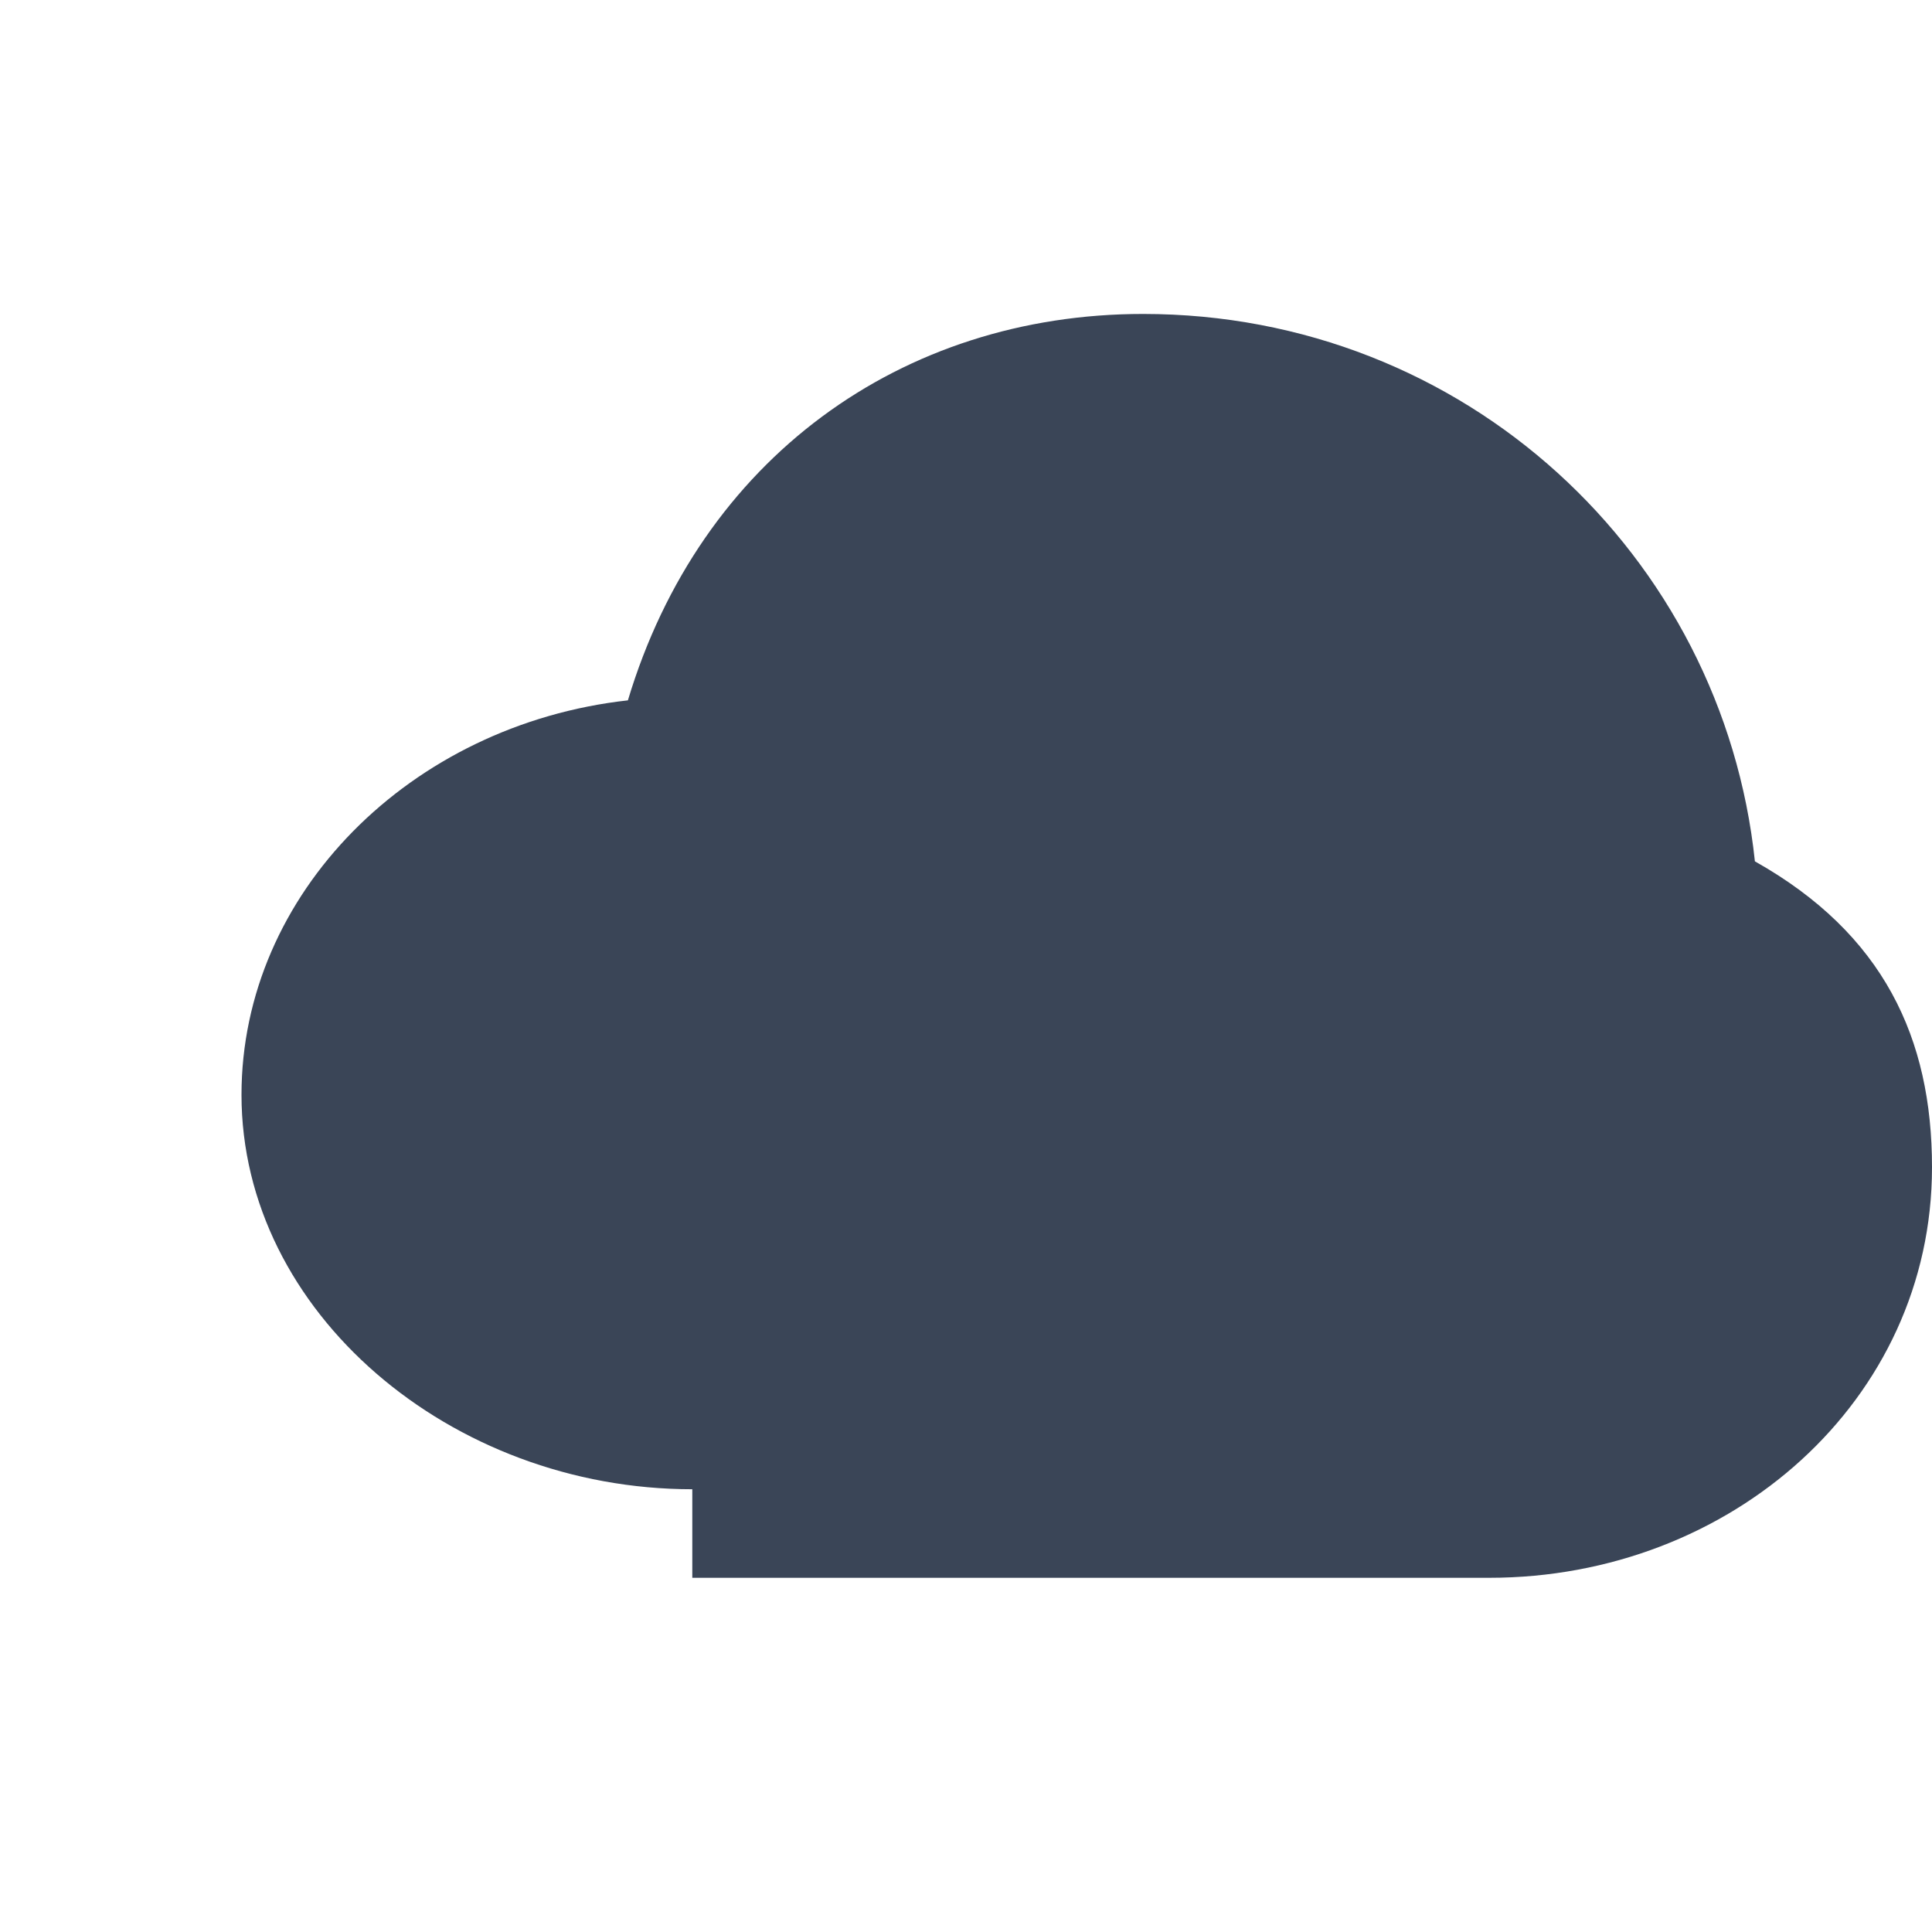
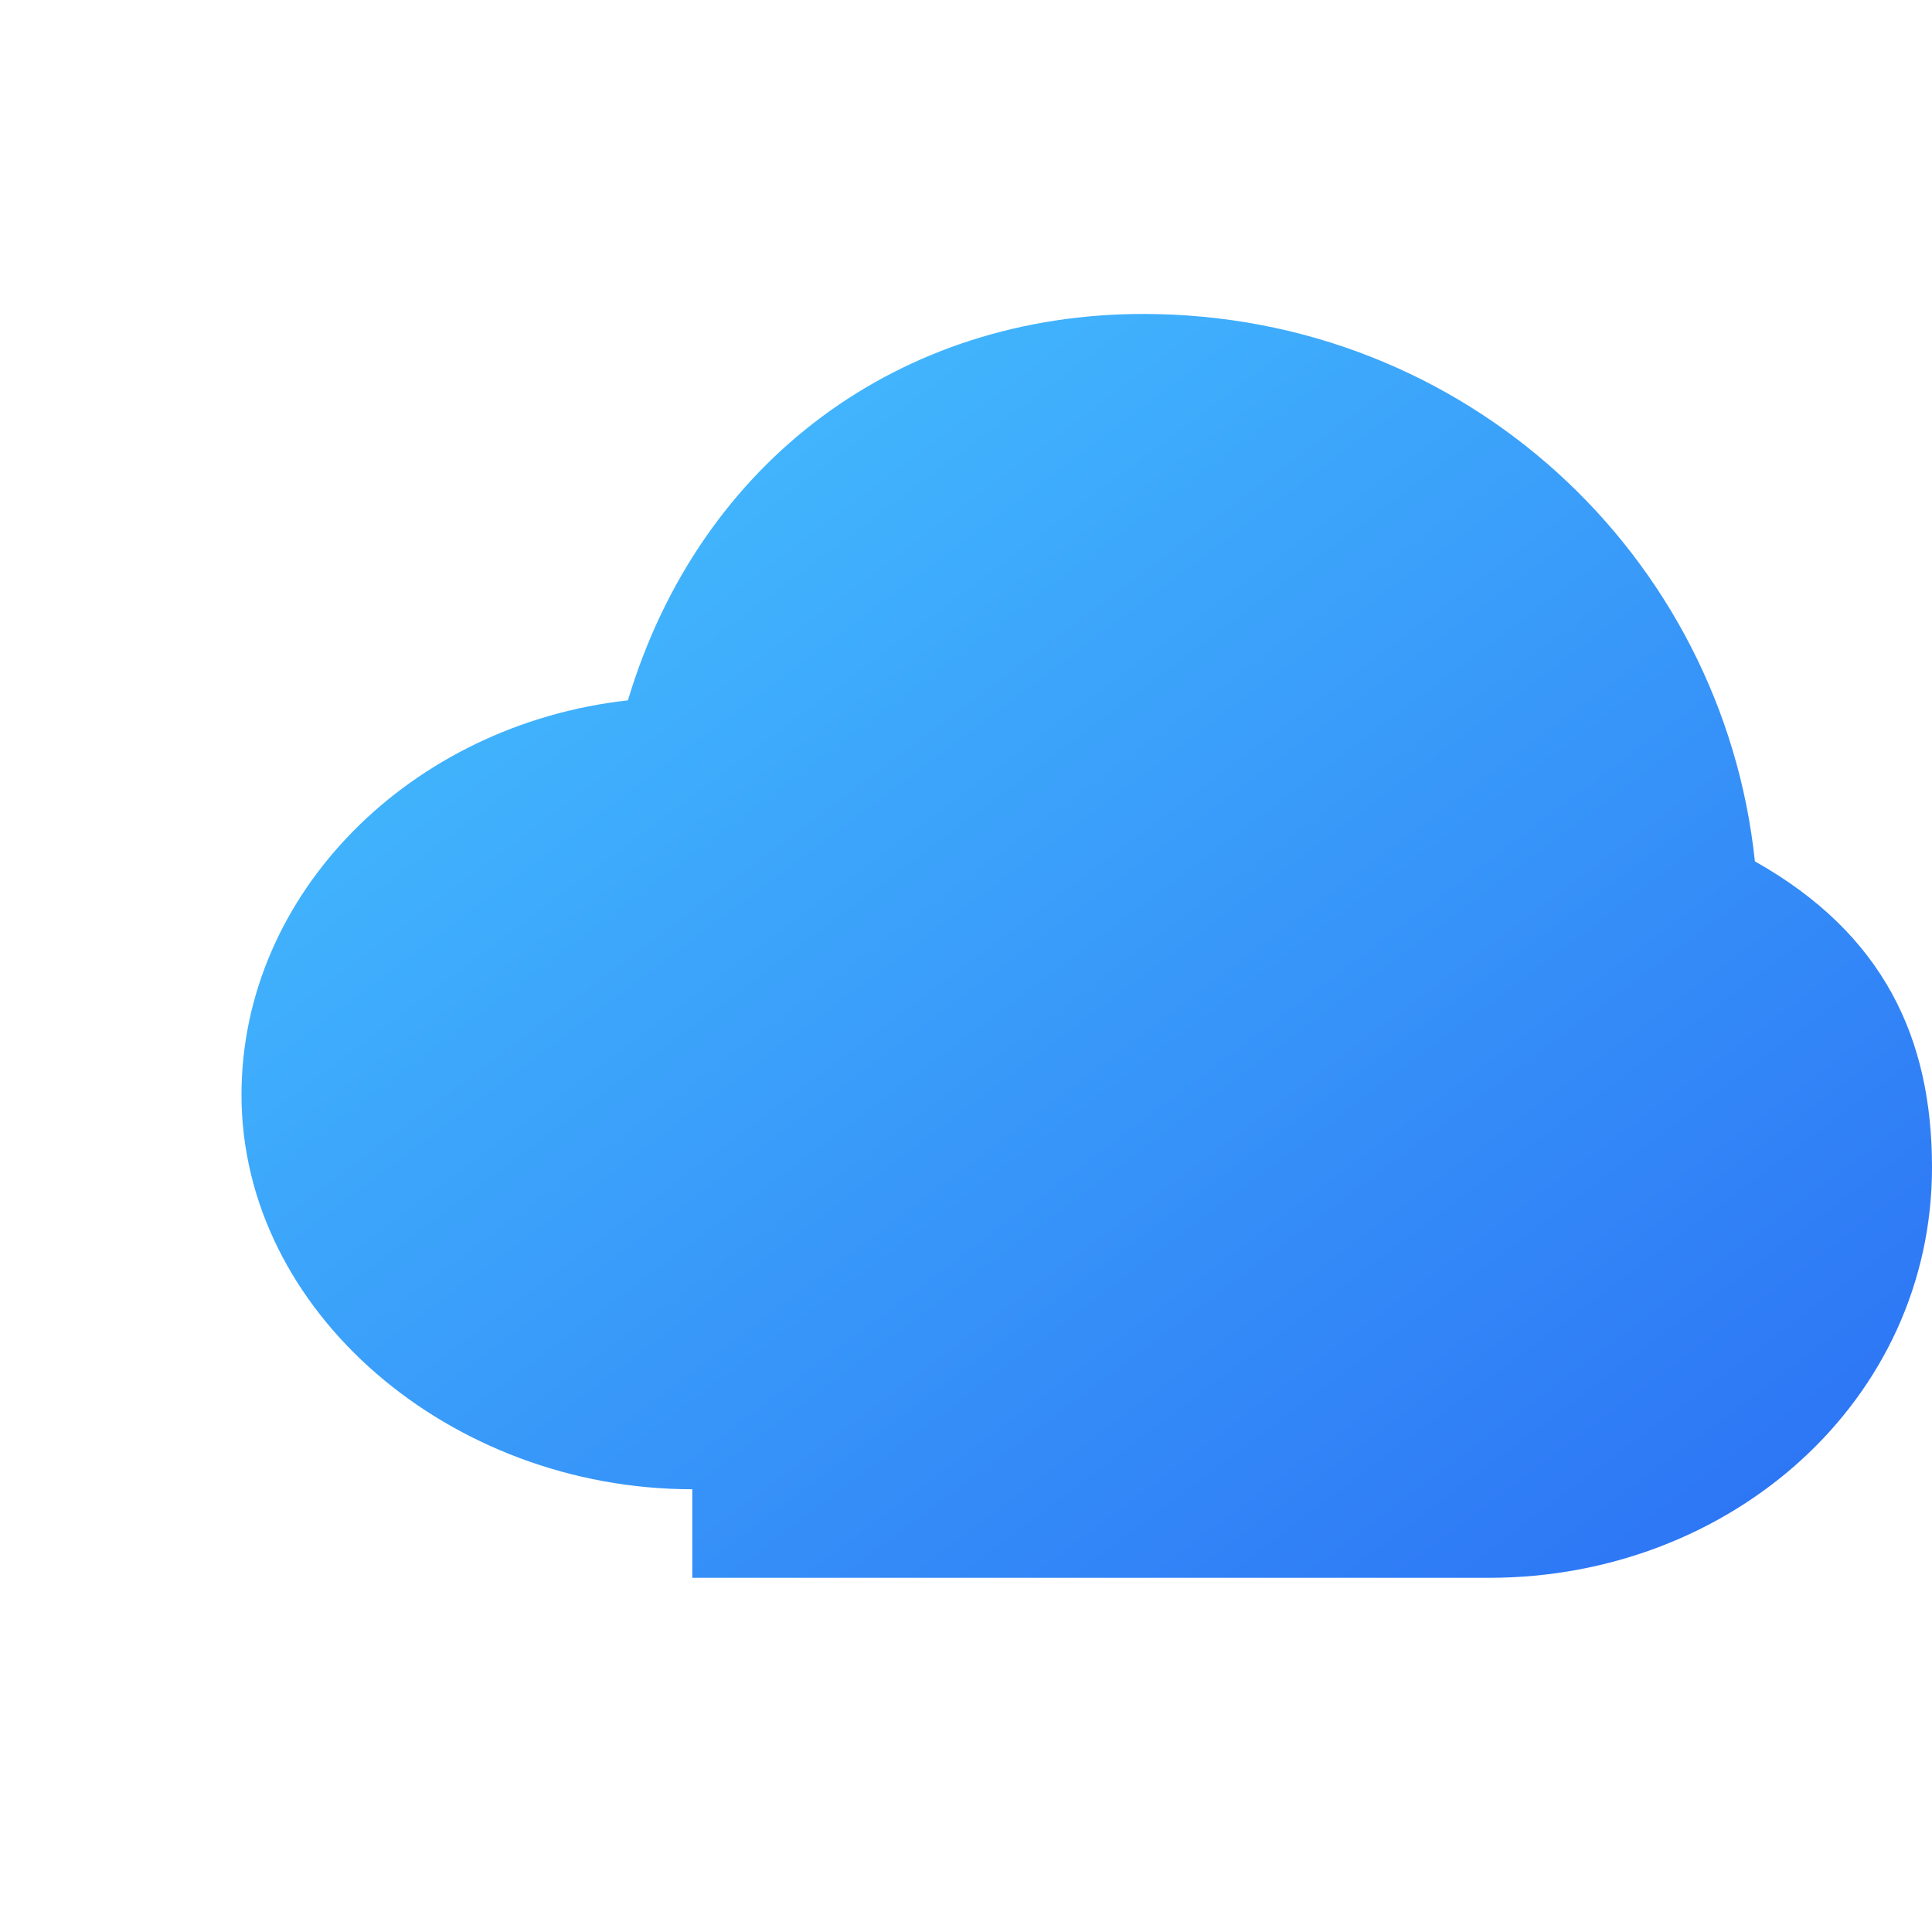
<svg xmlns="http://www.w3.org/2000/svg" width="24" height="24" viewBox="0 0 24 24">
-   <path fill="#3A4557" d="M8.6 18.5c-3 0-5.6-2.2-5.6-4.9 0-2.5 2.1-4.6 4.8-4.9.9-3 3.4-4.8 6.4-4.8 4 0 7.2 3 7.6 6.8 1.6.9 2.2 2.2 2.2 3.8 0 2.9-2.5 5.1-5.5 5.1H8.6z" />
+   <defs>
+     <linearGradient id="g" x1="0%" y1="0%" x2="100%" y2="100%">
+       <stop offset="0%" stop-color="#47C7FF" />
+       <stop offset="100%" stop-color="#2B6FF4" />
+     </linearGradient>
+   </defs>
+   <path fill="url(#g)" d="M8.6 18.5c-3 0-5.6-2.2-5.6-4.9 0-2.5 2.1-4.6 4.8-4.9.9-3 3.4-4.8 6.4-4.8 4 0 7.2 3 7.6 6.8 1.6.9 2.2 2.2 2.2 3.8 0 2.9-2.5 5.1-5.5 5.1H8.6z" />
</svg>
